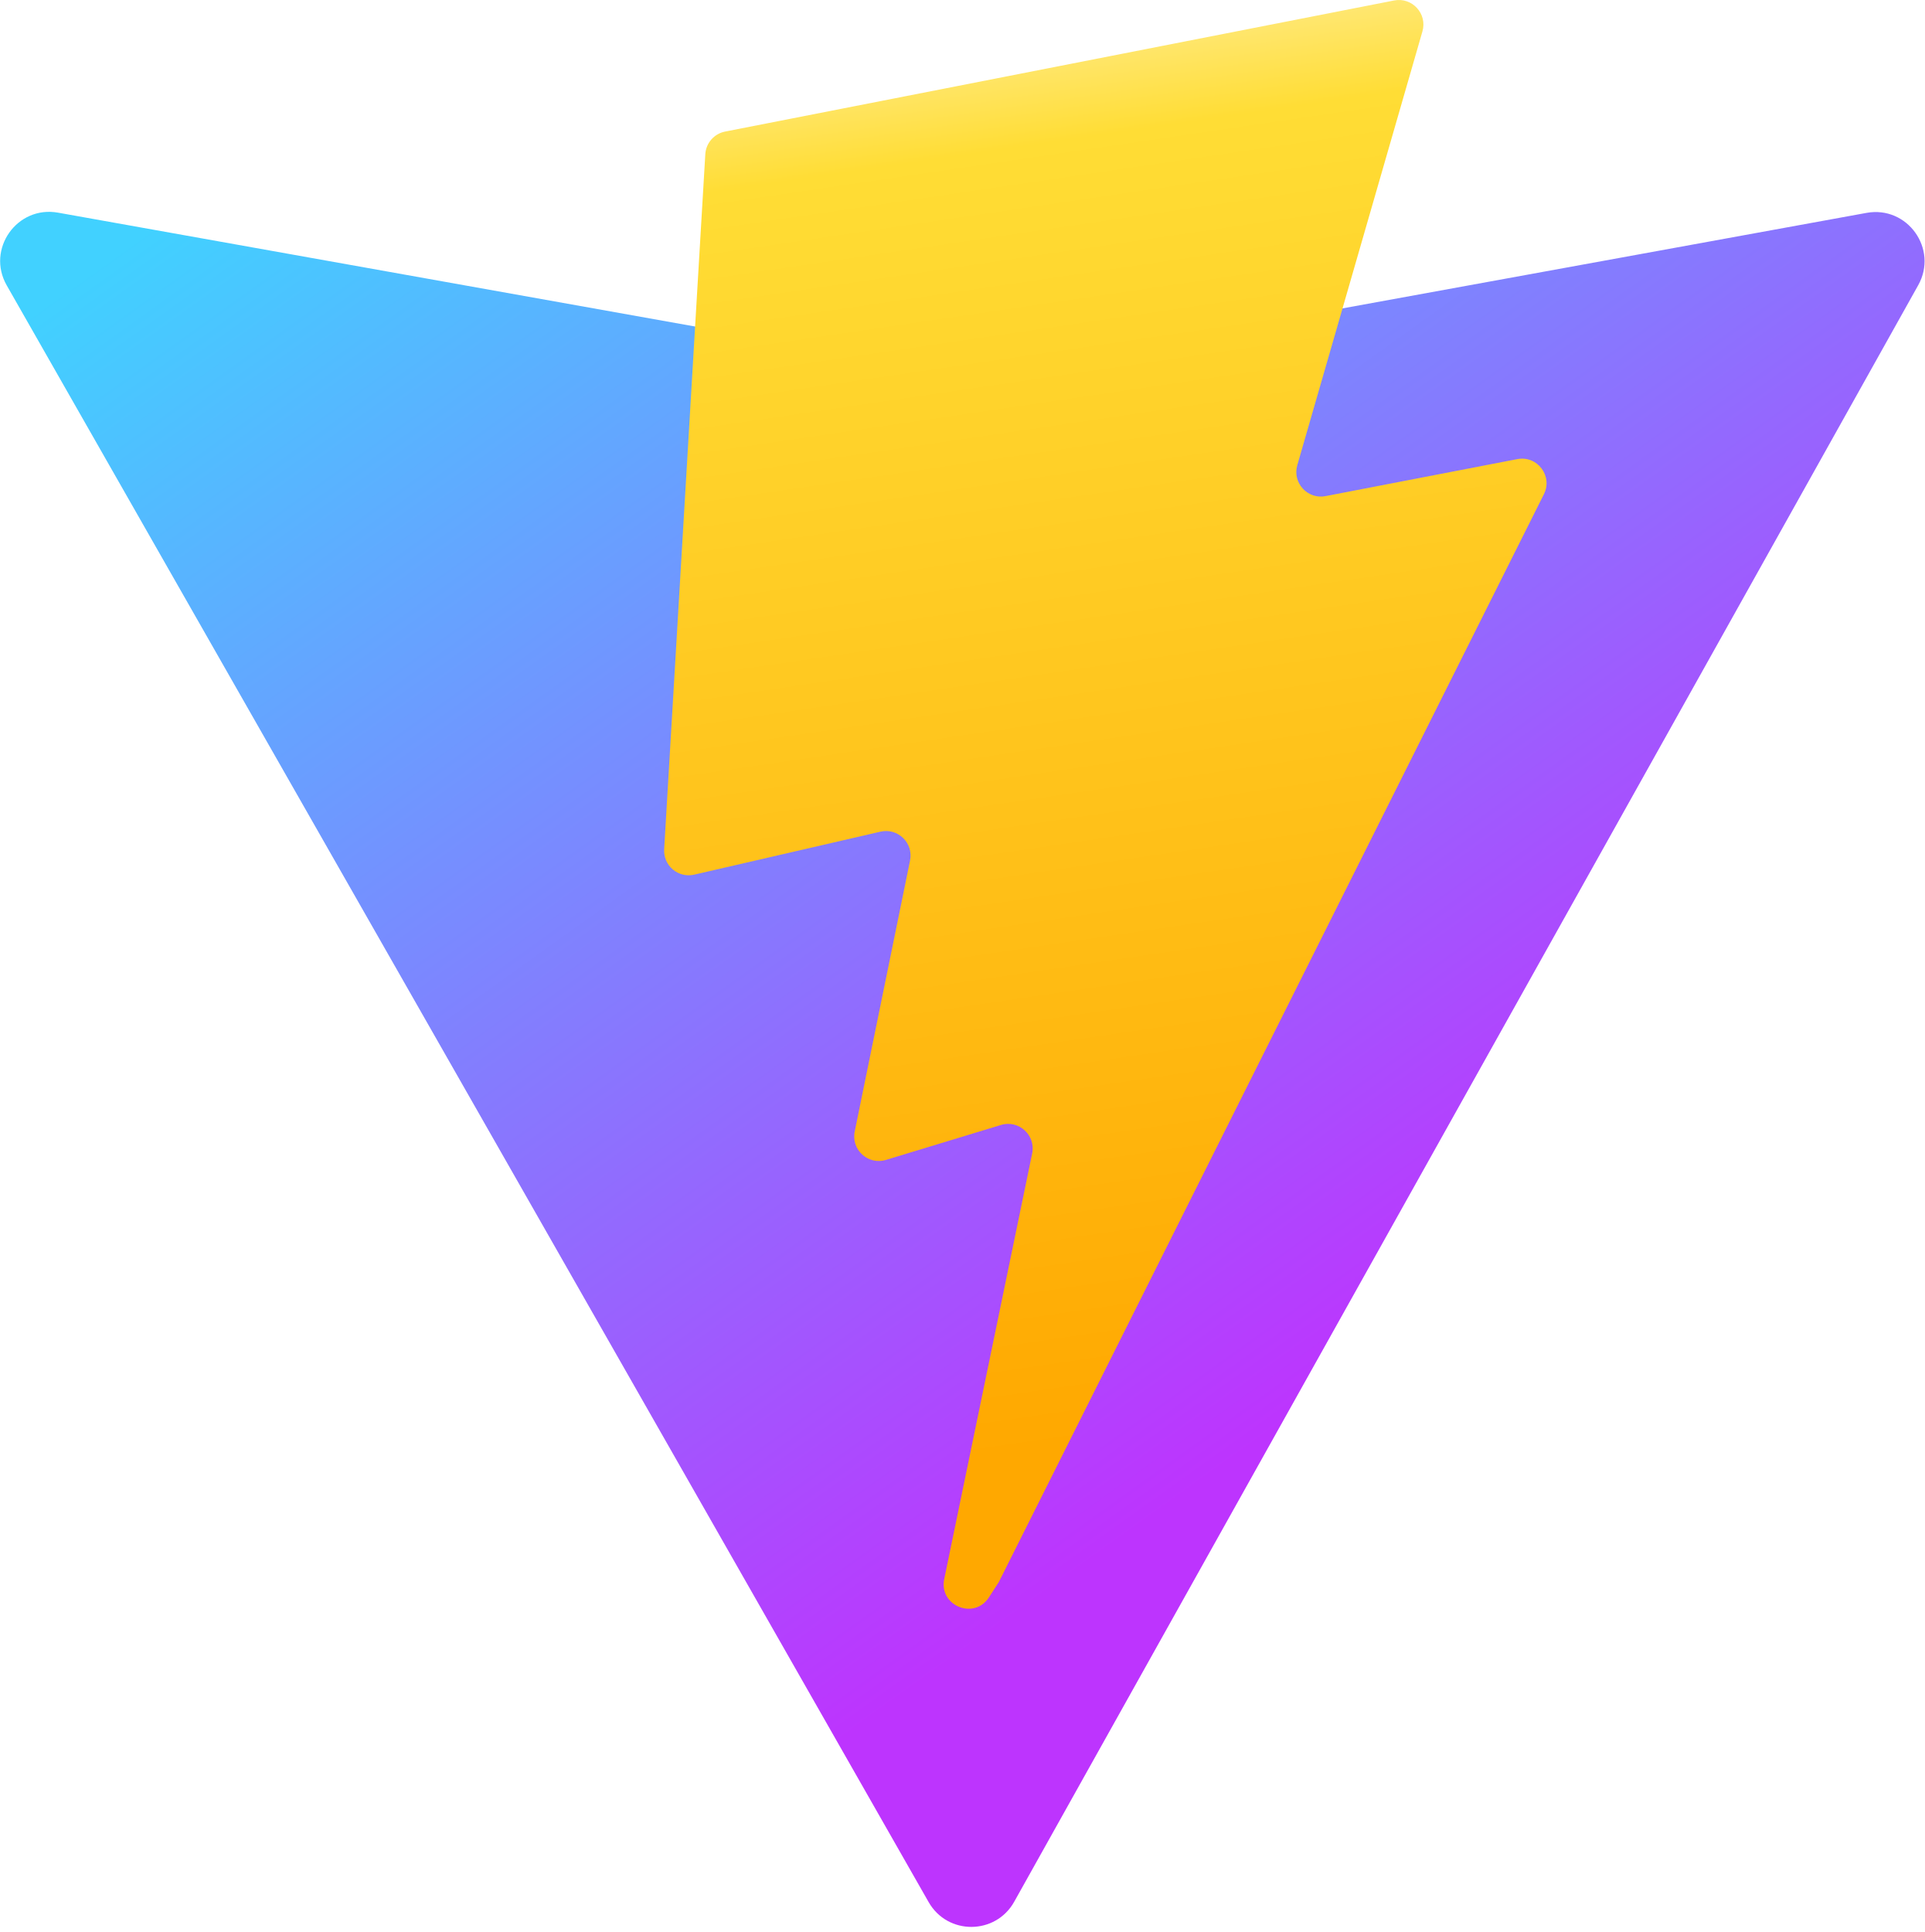
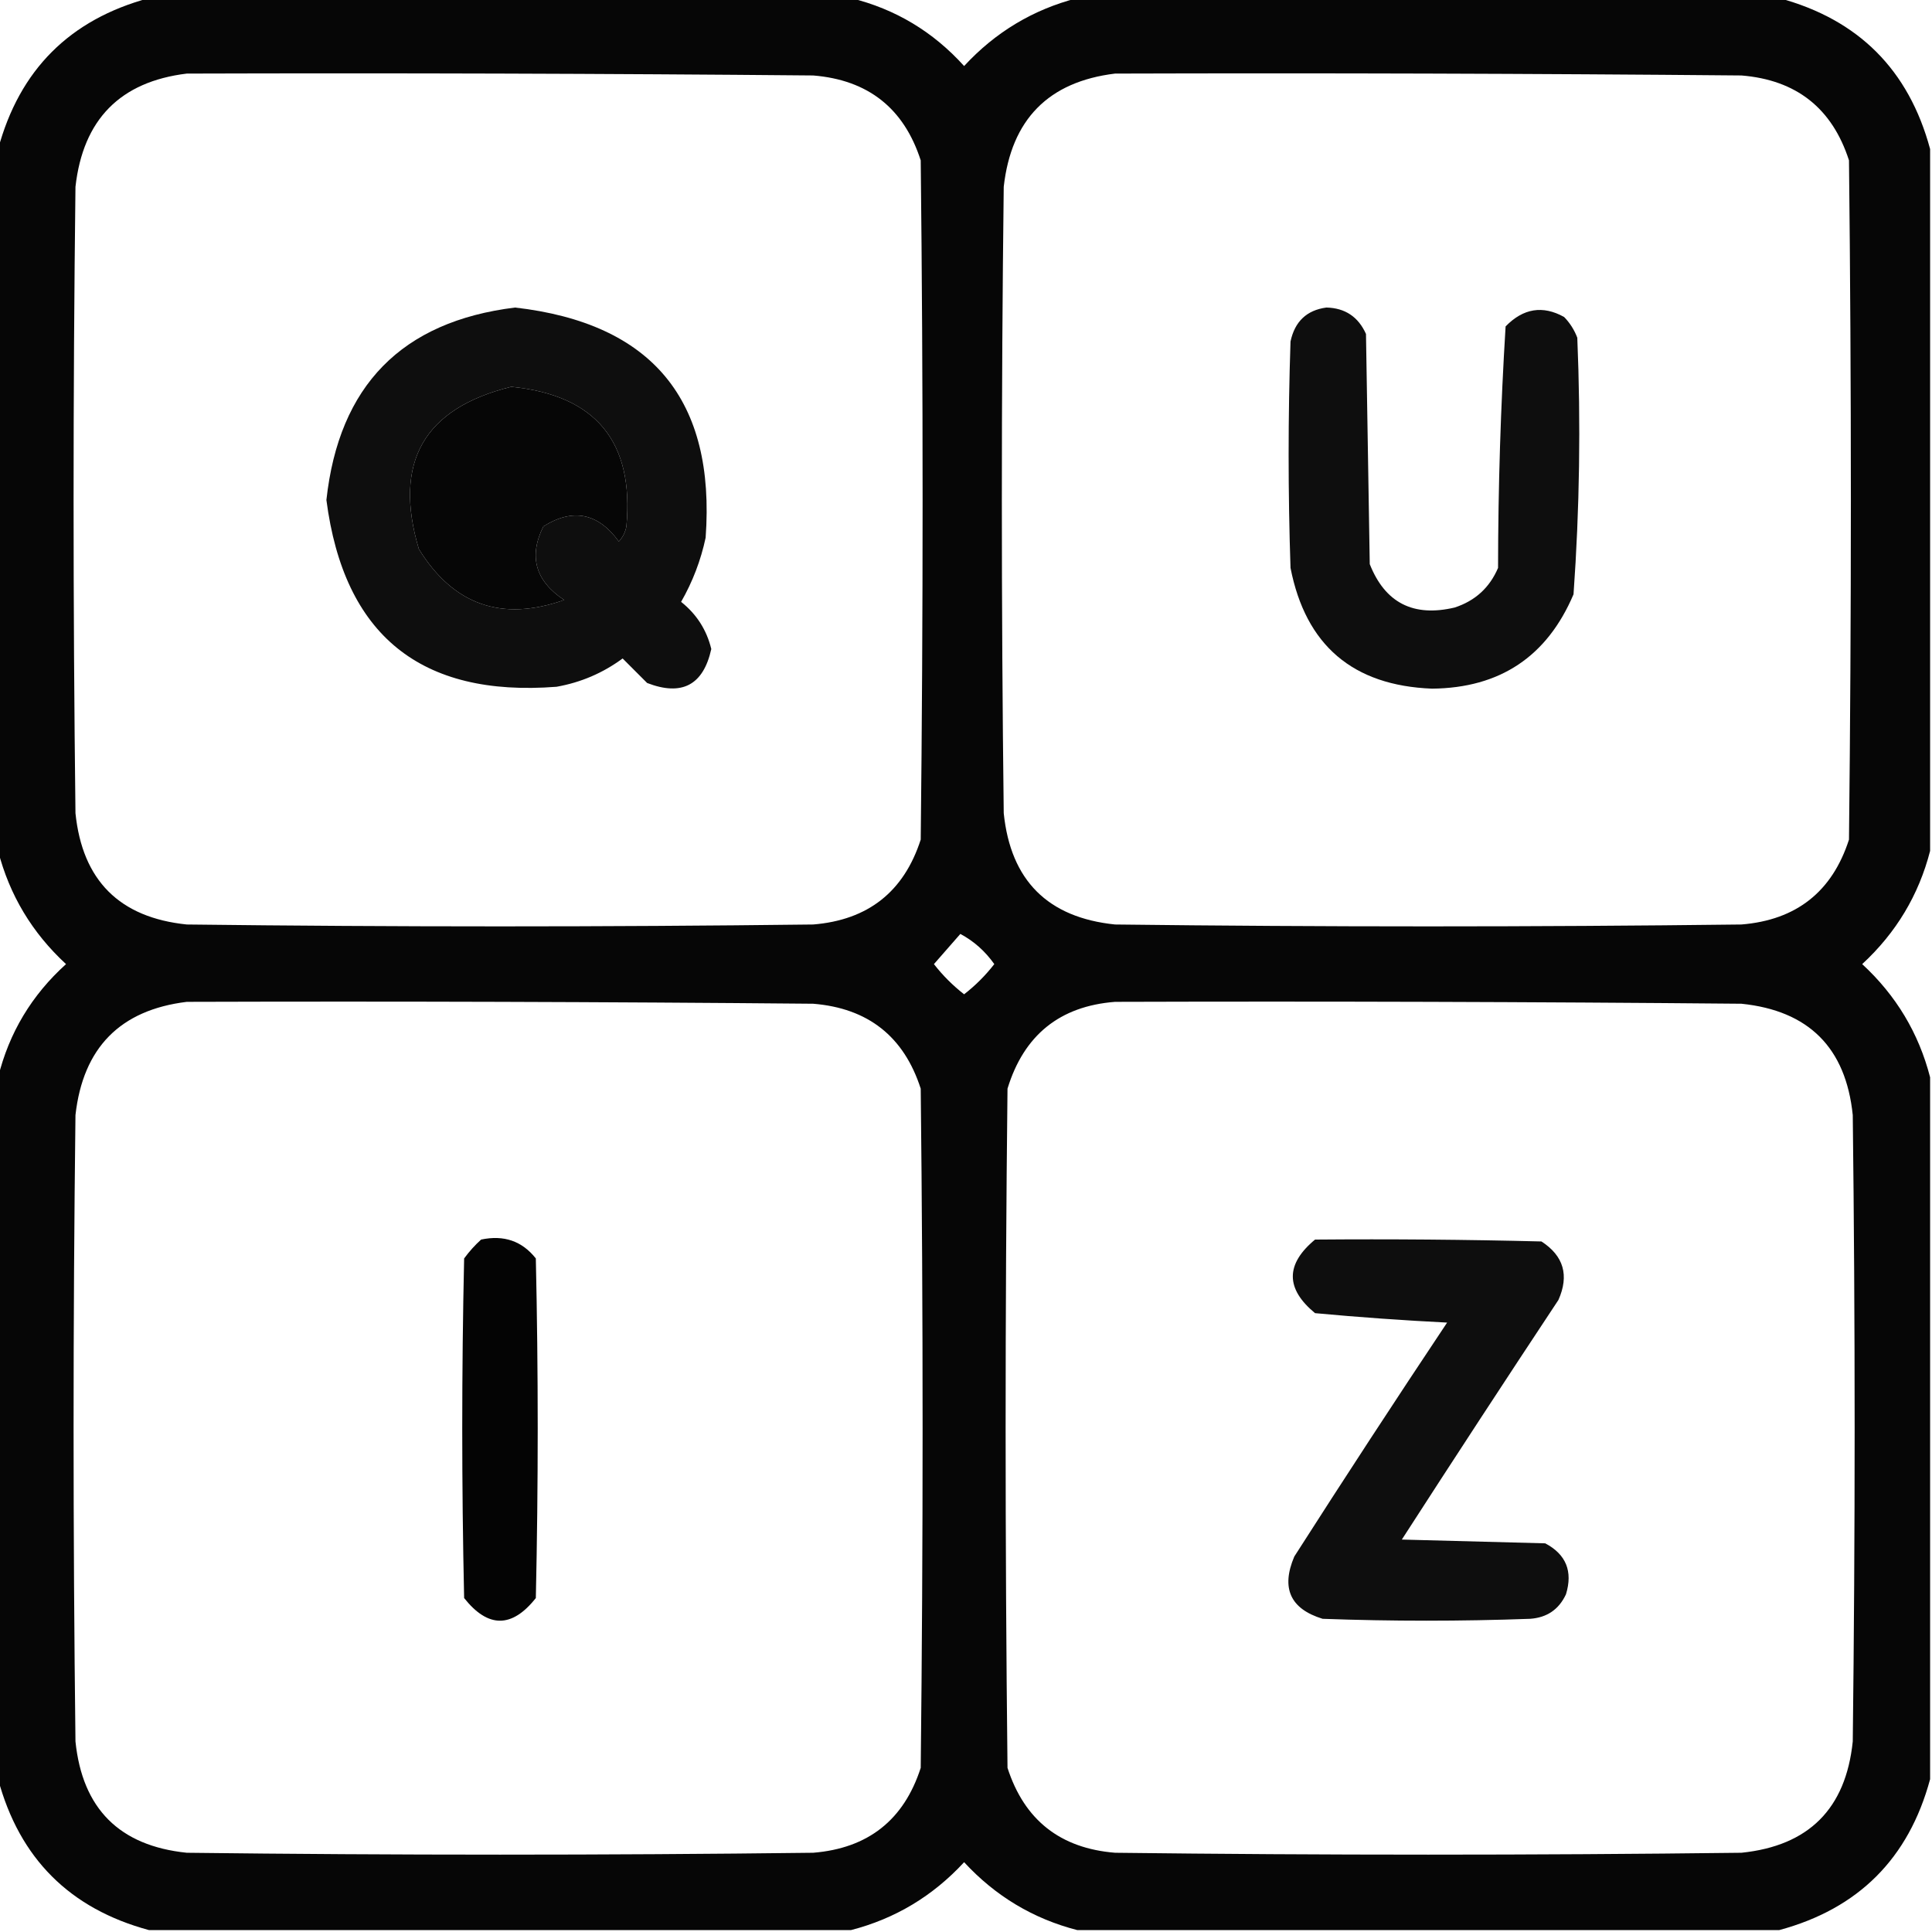
- <svg xmlns="http://www.w3.org/2000/svg" aria-hidden="true" role="img" class="iconify iconify--logos" width="31.88" height="32" preserveAspectRatio="xMidYMid meet" viewBox="0 0 256 257">
-   <defs>
-     <linearGradient id="IconifyId1813088fe1fbc01fb466" x1="-.828%" x2="57.636%" y1="7.652%" y2="78.411%">
-       <stop offset="0%" stop-color="#41D1FF" />
-       <stop offset="100%" stop-color="#BD34FE" />
-     </linearGradient>
-     <linearGradient id="IconifyId1813088fe1fbc01fb467" x1="43.376%" x2="50.316%" y1="2.242%" y2="89.03%">
-       <stop offset="0%" stop-color="#FFEA83" />
-       <stop offset="8.333%" stop-color="#FFDD35" />
-       <stop offset="100%" stop-color="#FFA800" />
-     </linearGradient>
-   </defs>
-   <path fill="url(#IconifyId1813088fe1fbc01fb466)" d="M255.153 37.938L134.897 252.976c-2.483 4.44-8.862 4.466-11.382.048L.875 37.958c-2.746-4.814 1.371-10.646 6.827-9.67l120.385 21.517a6.537 6.537 0 0 0 2.322-.004l117.867-21.483c5.438-.991 9.574 4.796 6.877 9.62Z" />
-   <path fill="url(#IconifyId1813088fe1fbc01fb467)" d="M185.432.063L96.44 17.501a3.268 3.268 0 0 0-2.634 3.014l-5.474 92.456a3.268 3.268 0 0 0 3.997 3.378l24.777-5.718c2.318-.535 4.413 1.507 3.936 3.838l-7.361 36.047c-.495 2.426 1.782 4.5 4.151 3.78l15.304-4.649c2.372-.72 4.652 1.36 4.15 3.788l-11.698 56.621c-.732 3.542 3.979 5.473 5.943 2.437l1.313-2.028l72.516-144.72c1.215-2.423-.88-5.186-3.54-4.672l-25.505 4.922c-2.396.462-4.435-1.77-3.759-4.114l16.646-57.705c.677-2.35-1.37-4.583-3.769-4.113Z" />
+ <svg xmlns="http://www.w3.org/2000/svg" version="1.1" width="512px" height="512px" style="shape-rendering:geometricPrecision; text-rendering:geometricPrecision; image-rendering:optimizeQuality; fill-rule:evenodd; clip-rule:evenodd">
+   <g>
+     <path style="opacity:0.973" fill="#000000" d="M 39.5,-0.5 C 101.5,-0.5 163.5,-0.5 225.5,-0.5C 237.283,2.397 247.283,8.397 255.5,17.5C 263.794,8.515 273.794,2.515 285.5,-0.5C 347.5,-0.5 409.5,-0.5 471.5,-0.5C 492.5,5.167 505.833,18.5 511.5,39.5C 511.5,101.5 511.5,163.5 511.5,225.5C 508.485,237.206 502.485,247.206 493.5,255.5C 502.485,263.794 508.485,273.794 511.5,285.5C 511.5,347.5 511.5,409.5 511.5,471.5C 505.833,492.5 492.5,505.833 471.5,511.5C 409.5,511.5 347.5,511.5 285.5,511.5C 273.794,508.485 263.794,502.485 255.5,493.5C 247.206,502.485 237.206,508.485 225.5,511.5C 163.5,511.5 101.5,511.5 39.5,511.5C 18.5,505.833 5.167,492.5 -0.5,471.5C -0.5,409.5 -0.5,347.5 -0.5,285.5C 2.397,273.717 8.397,263.717 17.5,255.5C 8.515,247.206 2.515,237.206 -0.5,225.5C -0.5,163.5 -0.5,101.5 -0.5,39.5C 5.167,18.5 18.5,5.167 39.5,-0.5 Z M 49.5,19.5 C 104.834,19.333 160.168,19.5 215.5,20C 230.042,21.18 239.542,28.68 244,42.5C 244.667,102.5 244.667,162.5 244,222.5C 239.542,236.32 230.042,243.82 215.5,245C 160.167,245.667 104.833,245.667 49.5,245C 31.667,243.167 21.833,233.333 20,215.5C 19.333,160.167 19.333,104.833 20,49.5C 22.011,31.656 31.845,21.656 49.5,19.5 Z M 295.5,19.5 C 350.834,19.333 406.168,19.5 461.5,20C 476.042,21.18 485.542,28.68 490,42.5C 490.667,102.5 490.667,162.5 490,222.5C 485.542,236.32 476.042,243.82 461.5,245C 406.167,245.667 350.833,245.667 295.5,245C 277.667,243.167 267.833,233.333 266,215.5C 265.333,160.167 265.333,104.833 266,49.5C 268.011,31.656 277.844,21.656 295.5,19.5 Z M 135.5,102.5 C 157.912,104.745 168.079,117.078 166,139.5C 165.71,141.044 165.044,142.377 164,143.5C 158.481,135.93 151.815,134.596 144,139.5C 140.038,147.46 141.871,153.96 149.5,159C 132.974,164.826 120.141,160.326 111,145.5C 104.15,122.533 112.316,108.2 135.5,102.5 Z M 254.5,247.5 C 258.08,249.408 261.08,252.074 263.5,255.5C 261.167,258.5 258.5,261.167 255.5,263.5C 252.5,261.167 249.833,258.5 247.5,255.5C 249.856,252.814 252.189,250.147 254.5,247.5 Z M 49.5,265.5 C 104.834,265.333 160.168,265.5 215.5,266C 230.042,267.18 239.542,274.68 244,288.5C 244.667,348.5 244.667,408.5 244,468.5C 239.542,482.32 230.042,489.82 215.5,491C 160.167,491.667 104.833,491.667 49.5,491C 31.667,489.167 21.833,479.333 20,461.5C 19.333,406.167 19.333,350.833 20,295.5C 22.011,277.656 31.845,267.656 49.5,265.5 Z M 295.5,265.5 C 350.834,265.333 406.168,265.5 461.5,266C 479.333,267.833 489.167,277.667 491,295.5C 491.667,350.833 491.667,406.167 491,461.5C 489.167,479.333 479.333,489.167 461.5,491C 406.167,491.667 350.833,491.667 295.5,491C 280.958,489.82 271.458,482.32 267,468.5C 266.333,408.5 266.333,348.5 267,288.5C 271.347,274.309 280.847,266.642 295.5,265.5 Z" />
+   </g>
+   <g>
+     <path style="opacity:0.945" fill="#000000" d="M 136.5,81.5 C 172.832,85.667 189.665,106 187,142.5C 185.72,148.507 183.553,154.174 180.5,159.5C 184.607,162.768 187.273,166.934 188.5,172C 186.385,181.559 180.718,184.559 171.5,181C 169.333,178.833 167.167,176.667 165,174.5C 159.781,178.353 153.948,180.853 147.5,182C 111.478,184.809 91.144,168.309 86.5,132.5C 89.814,102.187 106.481,85.187 136.5,81.5 Z M 135.5,102.5 C 112.316,108.2 104.15,122.533 111,145.5C 120.141,160.326 132.974,164.826 149.5,159C 141.871,153.96 140.038,147.46 144,139.5C 151.815,134.596 158.481,135.93 164,143.5C 165.044,142.377 165.71,141.044 166,139.5C 168.079,117.078 157.912,104.745 135.5,102.5 Z" />
+   </g>
+   <g>
+     <path style="opacity:0.944" fill="#000000" d="M 351.5,81.5 C 356.457,81.62 359.957,83.953 362,88.5C 362.333,108.833 362.667,129.167 363,149.5C 367.057,159.758 374.557,163.591 385.5,161C 390.935,159.231 394.768,155.731 397,150.5C 397.022,129.078 397.689,107.745 399,86.5C 403.679,81.695 408.846,80.861 414.5,84C 416.041,85.579 417.208,87.413 418,89.5C 418.946,112.209 418.613,134.876 417,157.5C 409.996,173.993 397.496,182.327 379.5,182.5C 358.522,181.684 346.022,171.017 342,150.5C 341.333,130.5 341.333,110.5 342,90.5C 343.129,85.201 346.296,82.201 351.5,81.5 Z" />
+   </g>
+   <g>
+     <path style="opacity:0.983" fill="#000000" d="M 127.5,328.5 C 133.52,327.22 138.353,328.887 142,333.5C 142.667,363.5 142.667,393.5 142,423.5C 135.667,431.5 129.333,431.5 123,423.5C 122.333,393.5 122.333,363.5 123,333.5C 124.366,331.638 125.866,329.972 127.5,328.5 Z" />
+   </g>
+   <g>
+     <path style="opacity:0.944" fill="#000000" d="M 348.5,328.5 C 368.503,328.333 388.503,328.5 408.5,329C 414.393,332.821 415.893,337.988 413,344.5C 399.042,365.581 385.209,386.748 371.5,408C 384.167,408.333 396.833,408.667 409.5,409C 415.025,411.919 416.858,416.419 415,422.5C 413.132,426.521 409.965,428.687 405.5,429C 387.167,429.667 368.833,429.667 350.5,429C 341.94,426.375 339.44,420.875 343,412.5C 356.303,391.698 369.803,371.032 383.5,350.5C 371.792,349.914 360.126,349.08 348.5,348C 340.649,341.522 340.649,335.022 348.5,328.5 Z" />
+   </g>
</svg>
